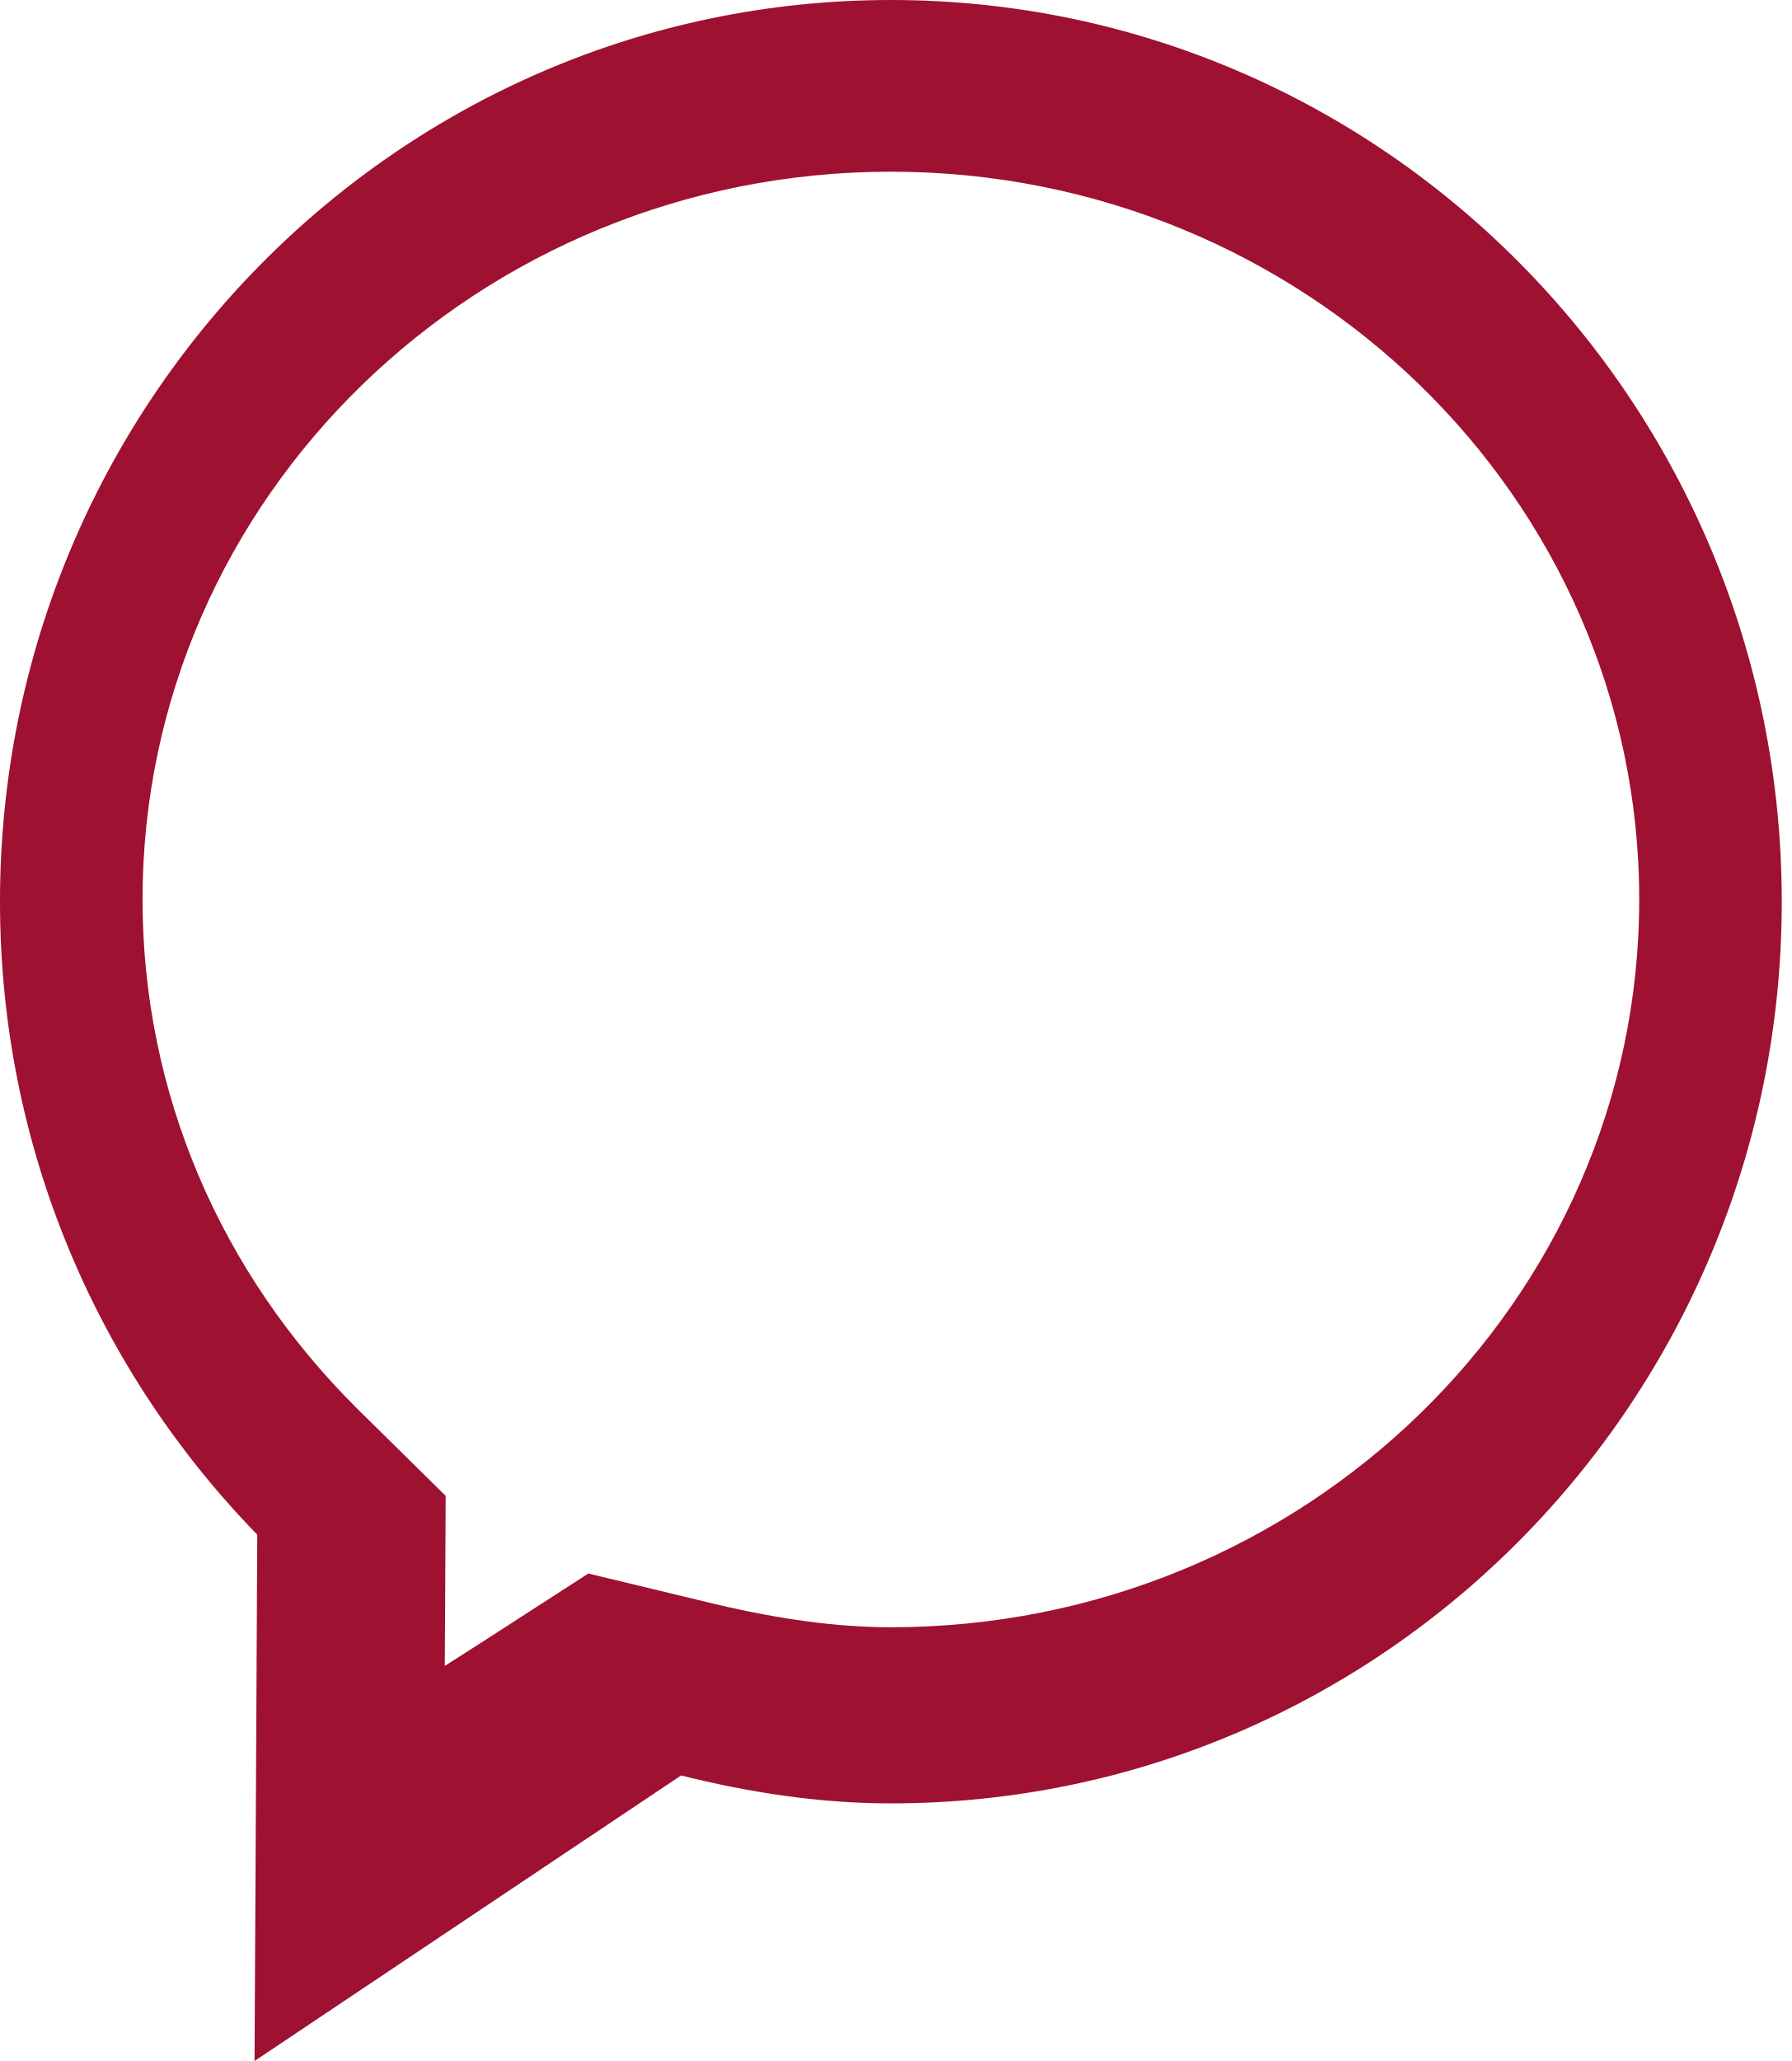
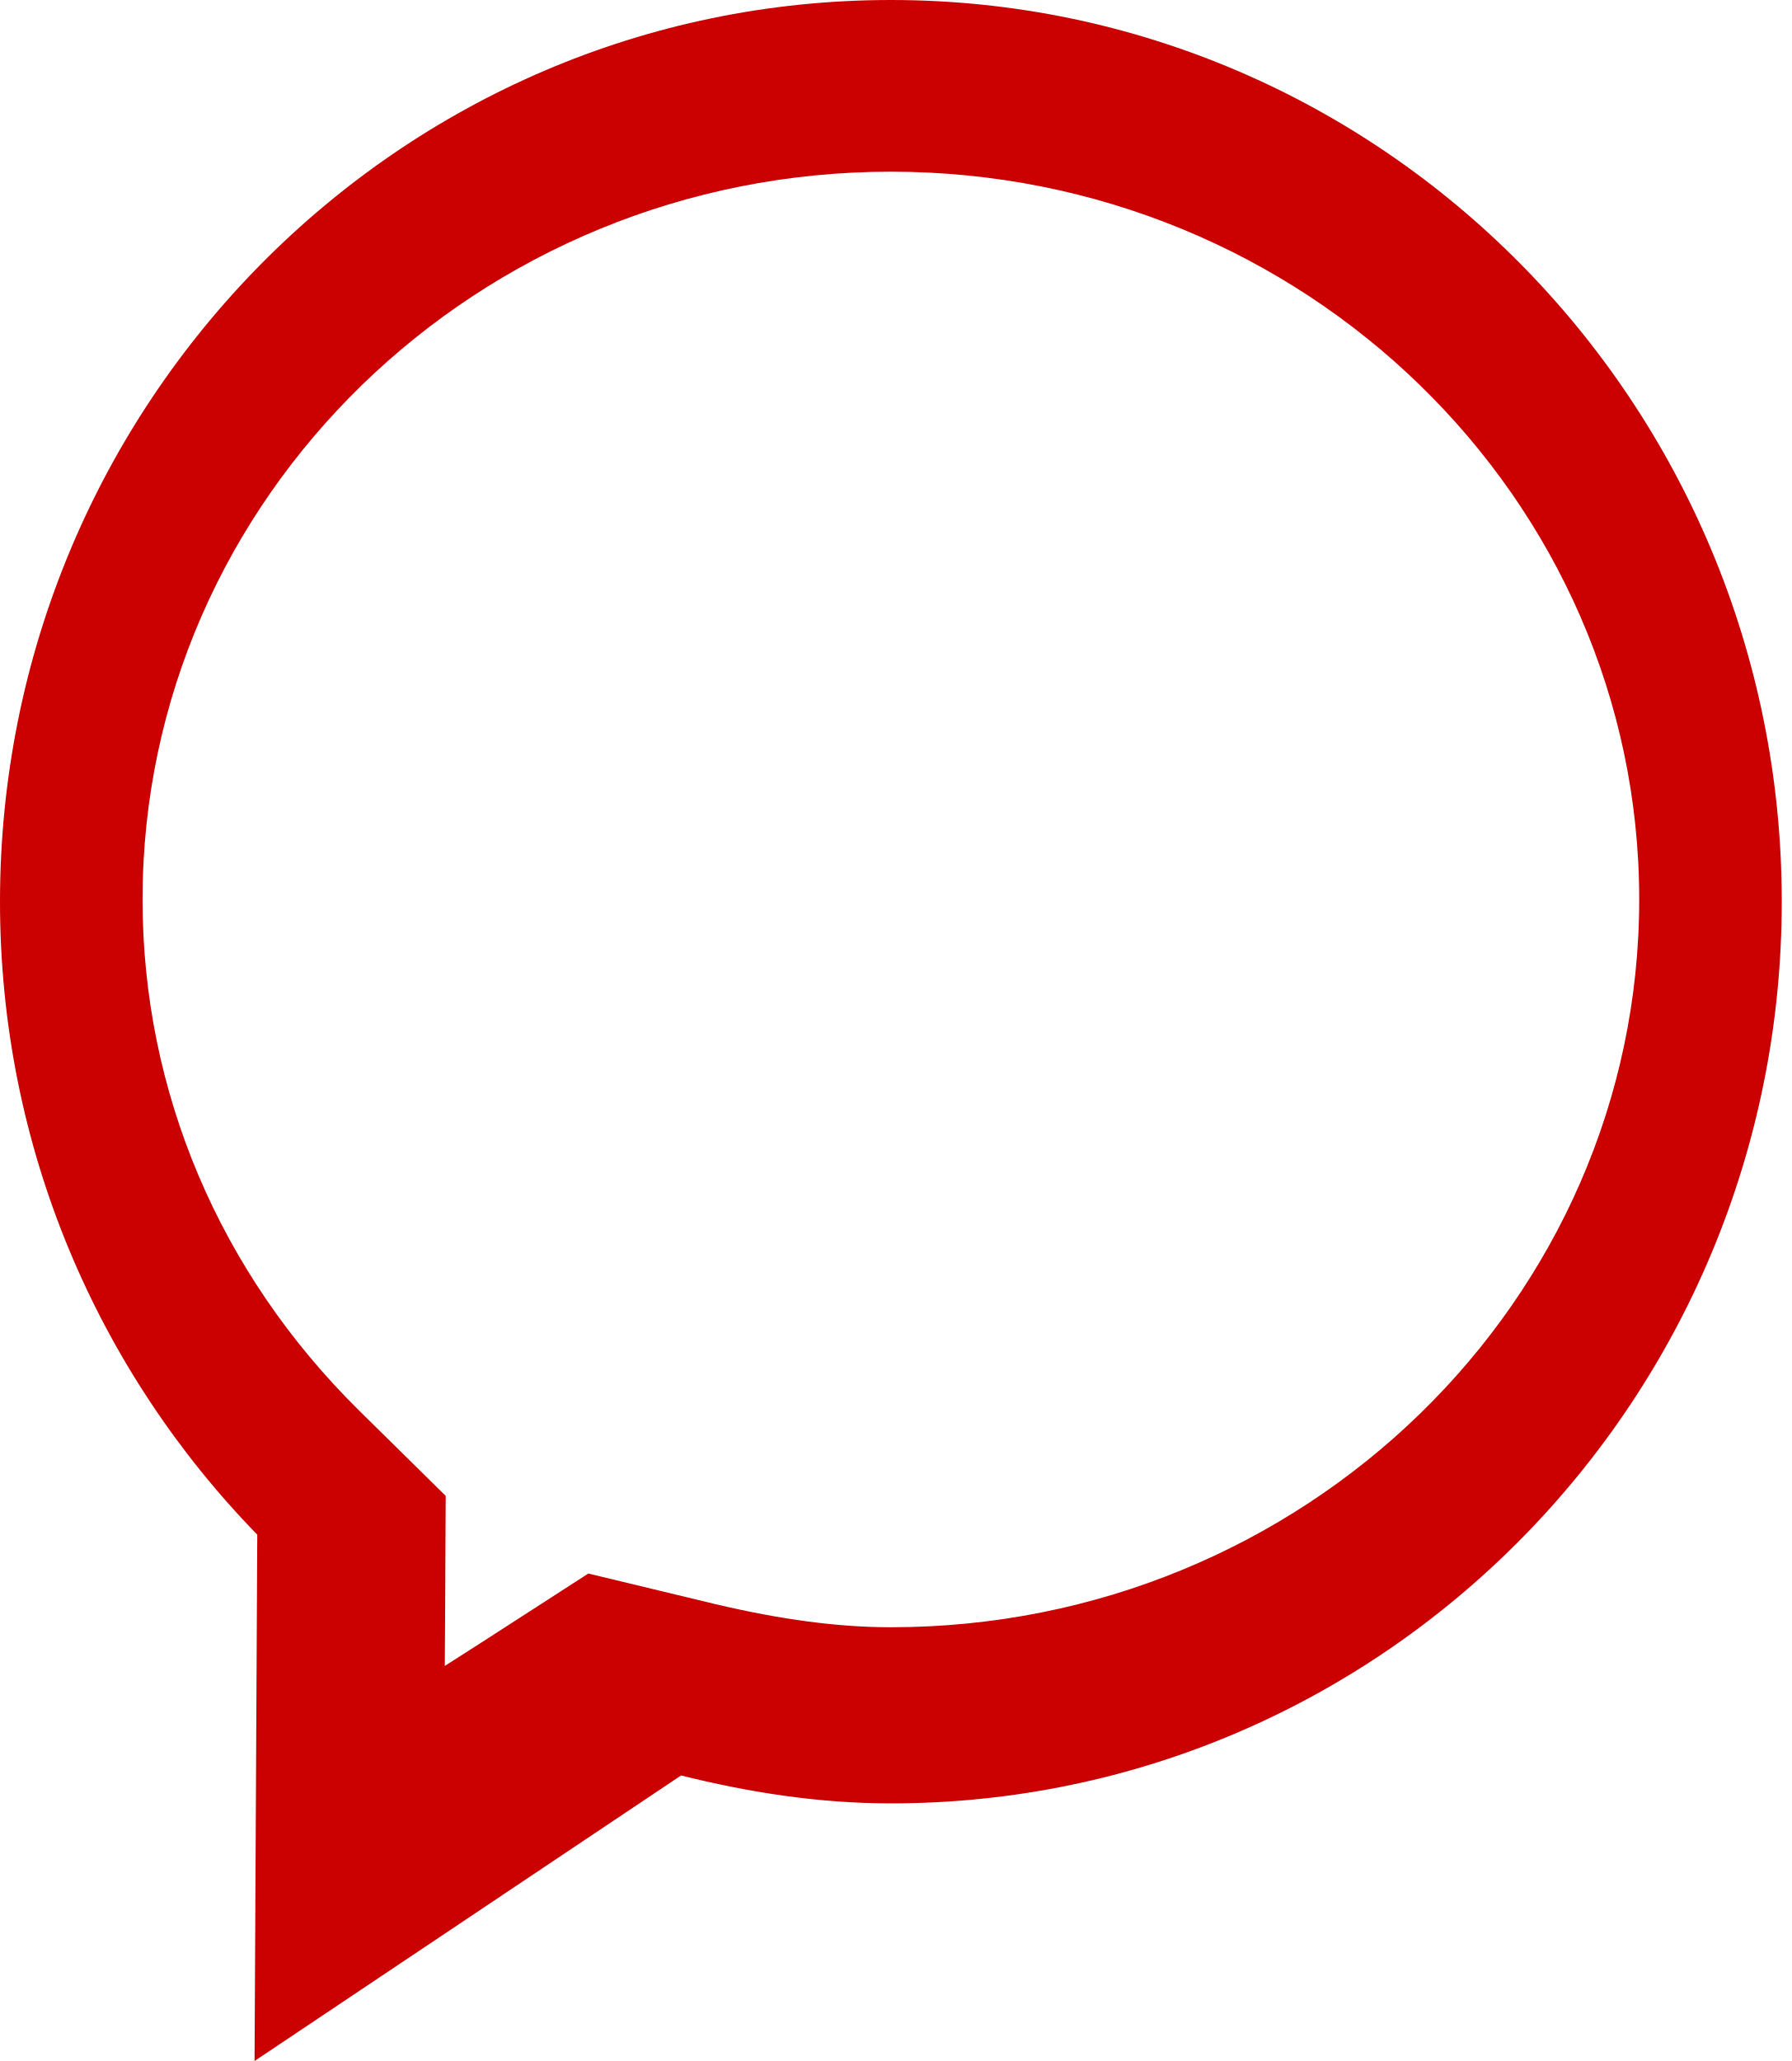
<svg xmlns="http://www.w3.org/2000/svg" width="40px" height="46px" viewBox="0 0 40 46" version="1.1">
  <defs />
  <g id="WineList" stroke="none" stroke-width="1" fill="none" fill-rule="evenodd">
-     <g id="producteur_wines" transform="translate(-47, -932)" fill="#9E1130">
+     <g id="producteur_wines" transform="translate(-47, -932)" fill="#cb0001">
      <g id="Legende" transform="translate(45, 811)">
        <path d="M21.886,124.832 C31.1,124.832 38.591,132.116 38.591,141.075 C38.591,150.035 31.1,157.319 21.886,157.319 C20.706,157.319 19.426,157.147 17.978,156.805 L15.133,156.12 L12.693,157.694 L11.929,158.182 L11.936,157.071 L11.949,154.387 L10.011,152.477 C6.898,149.406 5.182,145.358 5.182,141.075 C5.182,132.116 12.673,124.832 21.886,124.832 L21.886,124.832 Z M2,141.125 C2,146.633 4.197,151.614 7.743,155.253 L7.682,167 L17.203,160.627 C18.712,161.003 20.266,161.25 21.886,161.25 C32.867,161.25 41.773,152.238 41.773,141.125 C41.773,130.012 32.867,121 21.886,121 C10.905,121 2,130.012 2,141.125 Z" id="Shape" />
      </g>
    </g>
  </g>
</svg>
